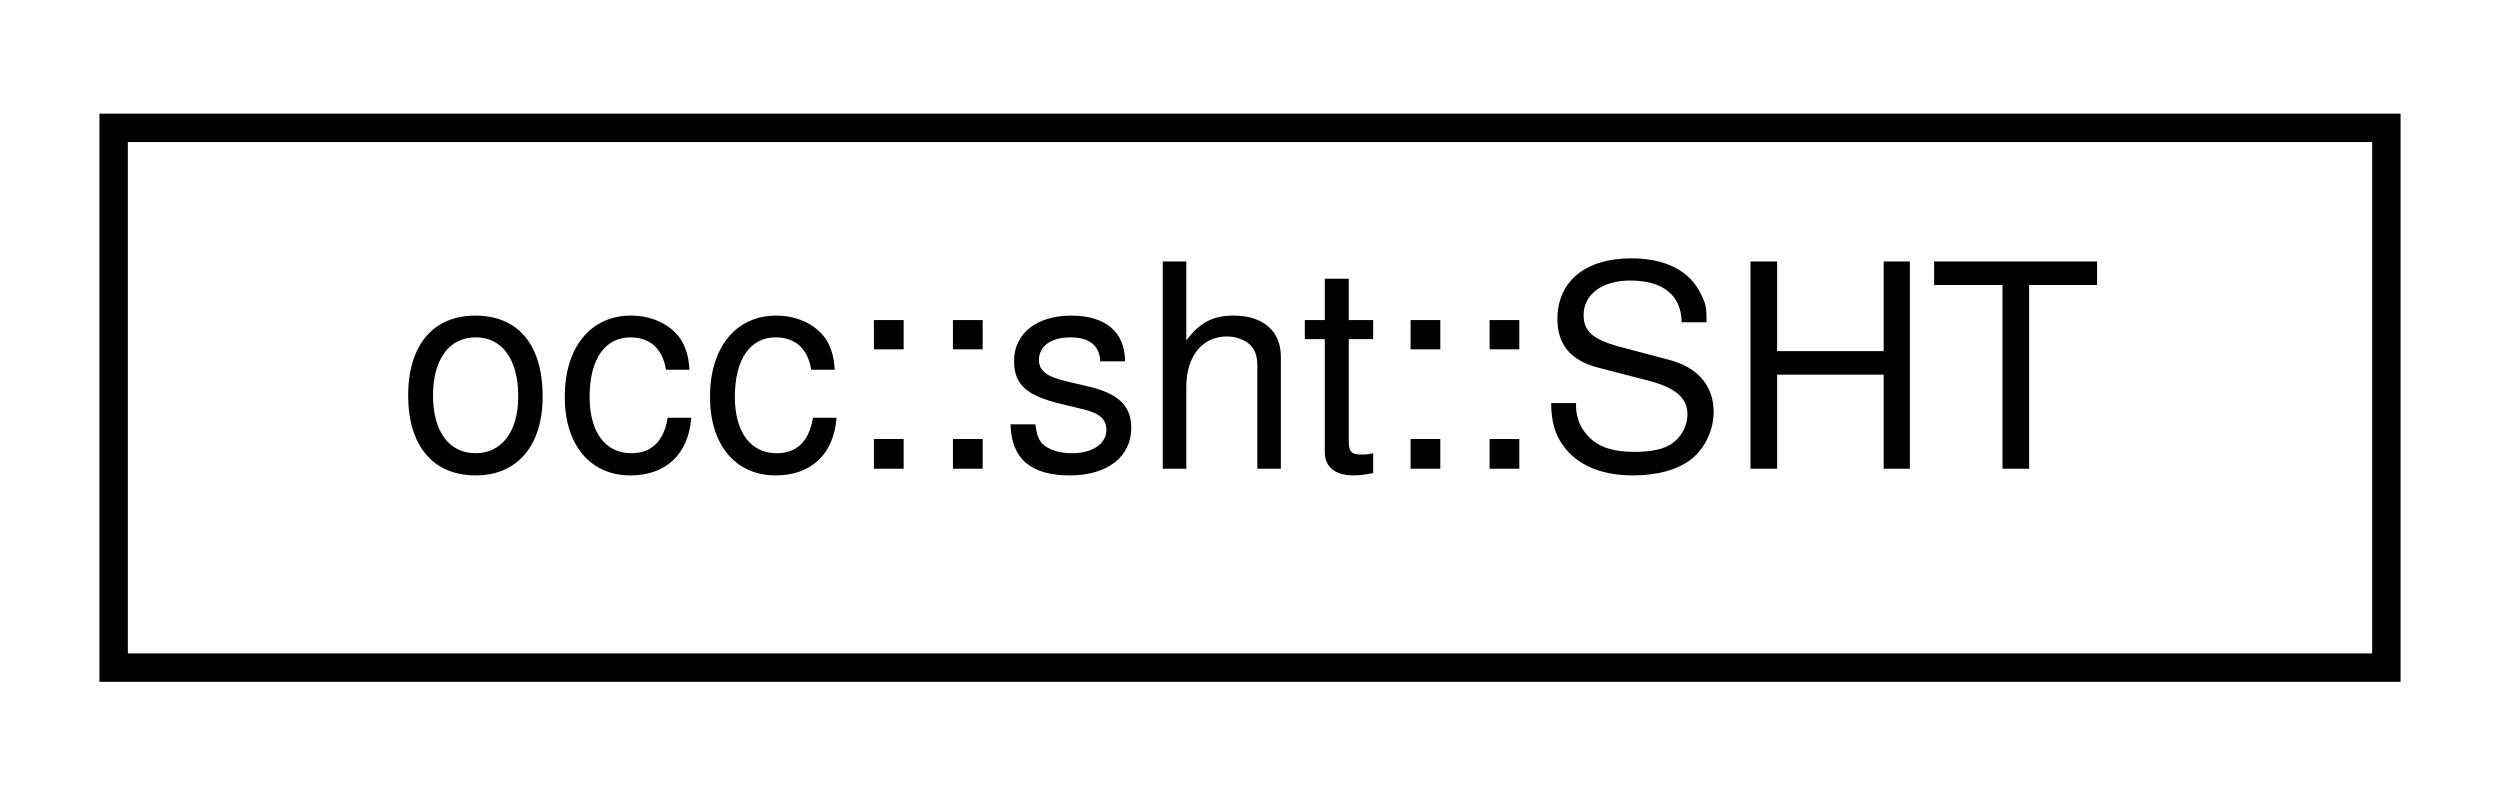
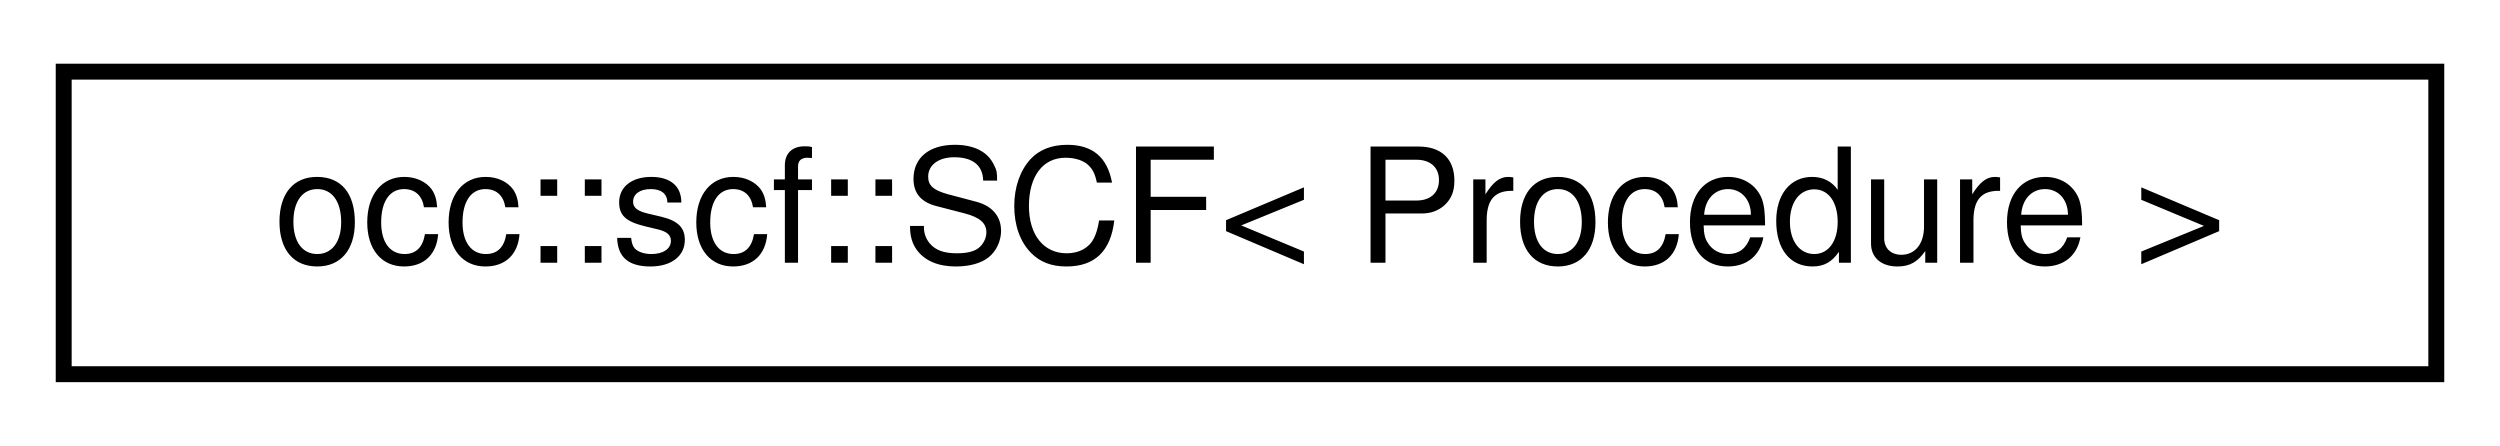
- <svg xmlns="http://www.w3.org/2000/svg" xmlns:xlink="http://www.w3.org/1999/xlink" width="88pt" height="28pt" viewBox="0.00 0.00 88.00 28.00">
+ <svg xmlns="http://www.w3.org/2000/svg" xmlns:xlink="http://www.w3.org/1999/xlink" width="157pt" height="28pt" viewBox="0.00 0.00 157.00 28.00">
  <g id="graph0" class="graph" transform="scale(1 1) rotate(0) translate(4 24)">
    <g id="node1" class="node">
      <g id="a_node1">
-         <a xlink:href="classocc_1_1sht_1_1SHT.html" target="_top" xlink:title=" ">
-           <polygon fill="none" stroke="black" points="0,-0.5 0,-19.5 80,-19.5 80,-0.5 0,-0.5" />
-           <text text-anchor="middle" x="40" y="-7.5" font-family="Helvetica,sans-Serif" font-size="10.00">occ::sht::SHT</text>
+         <a xlink:href="structocc_1_1scf_1_1SCF.html" target="_top" xlink:title=" ">
+           <polygon fill="none" stroke="black" points="0,-0.5 0,-19.5 149,-19.5 149,-0.5 0,-0.5" />
+           <text text-anchor="middle" x="74.5" y="-7.5" font-family="Helvetica,sans-Serif" font-size="10.00">occ::scf::SCF&lt; Procedure &gt;</text>
        </a>
      </g>
    </g>
  </g>
</svg>
